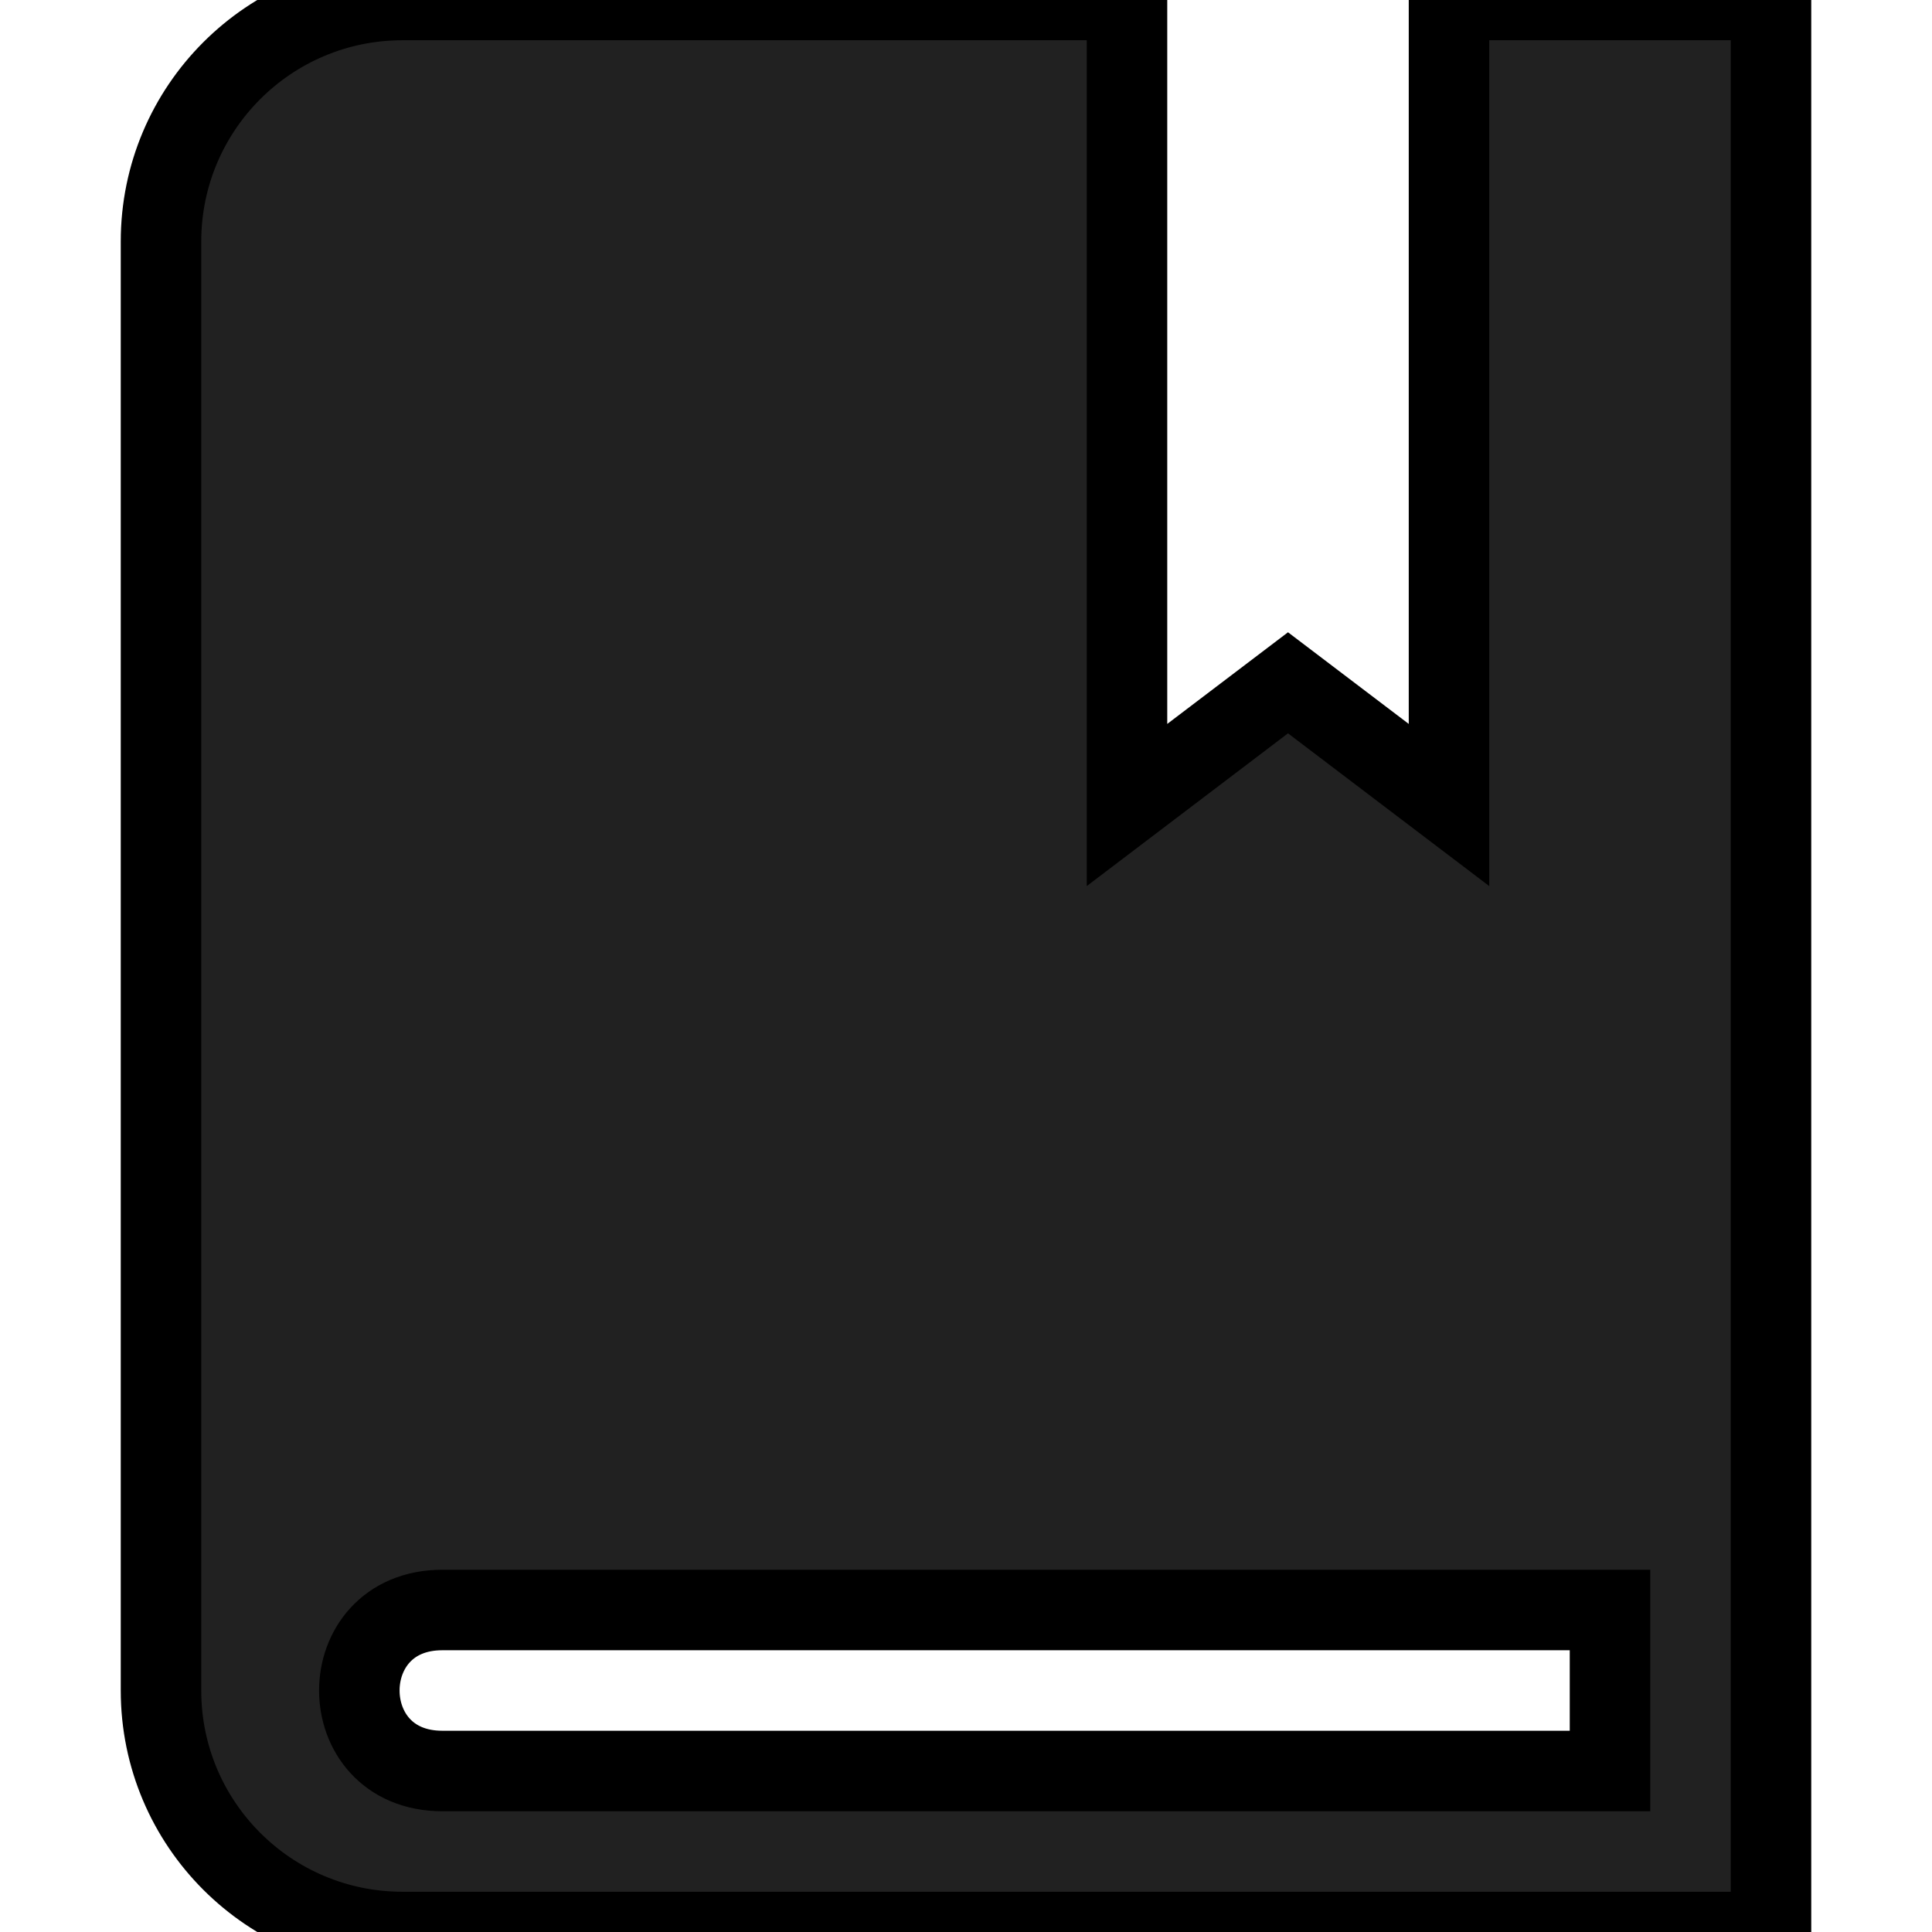
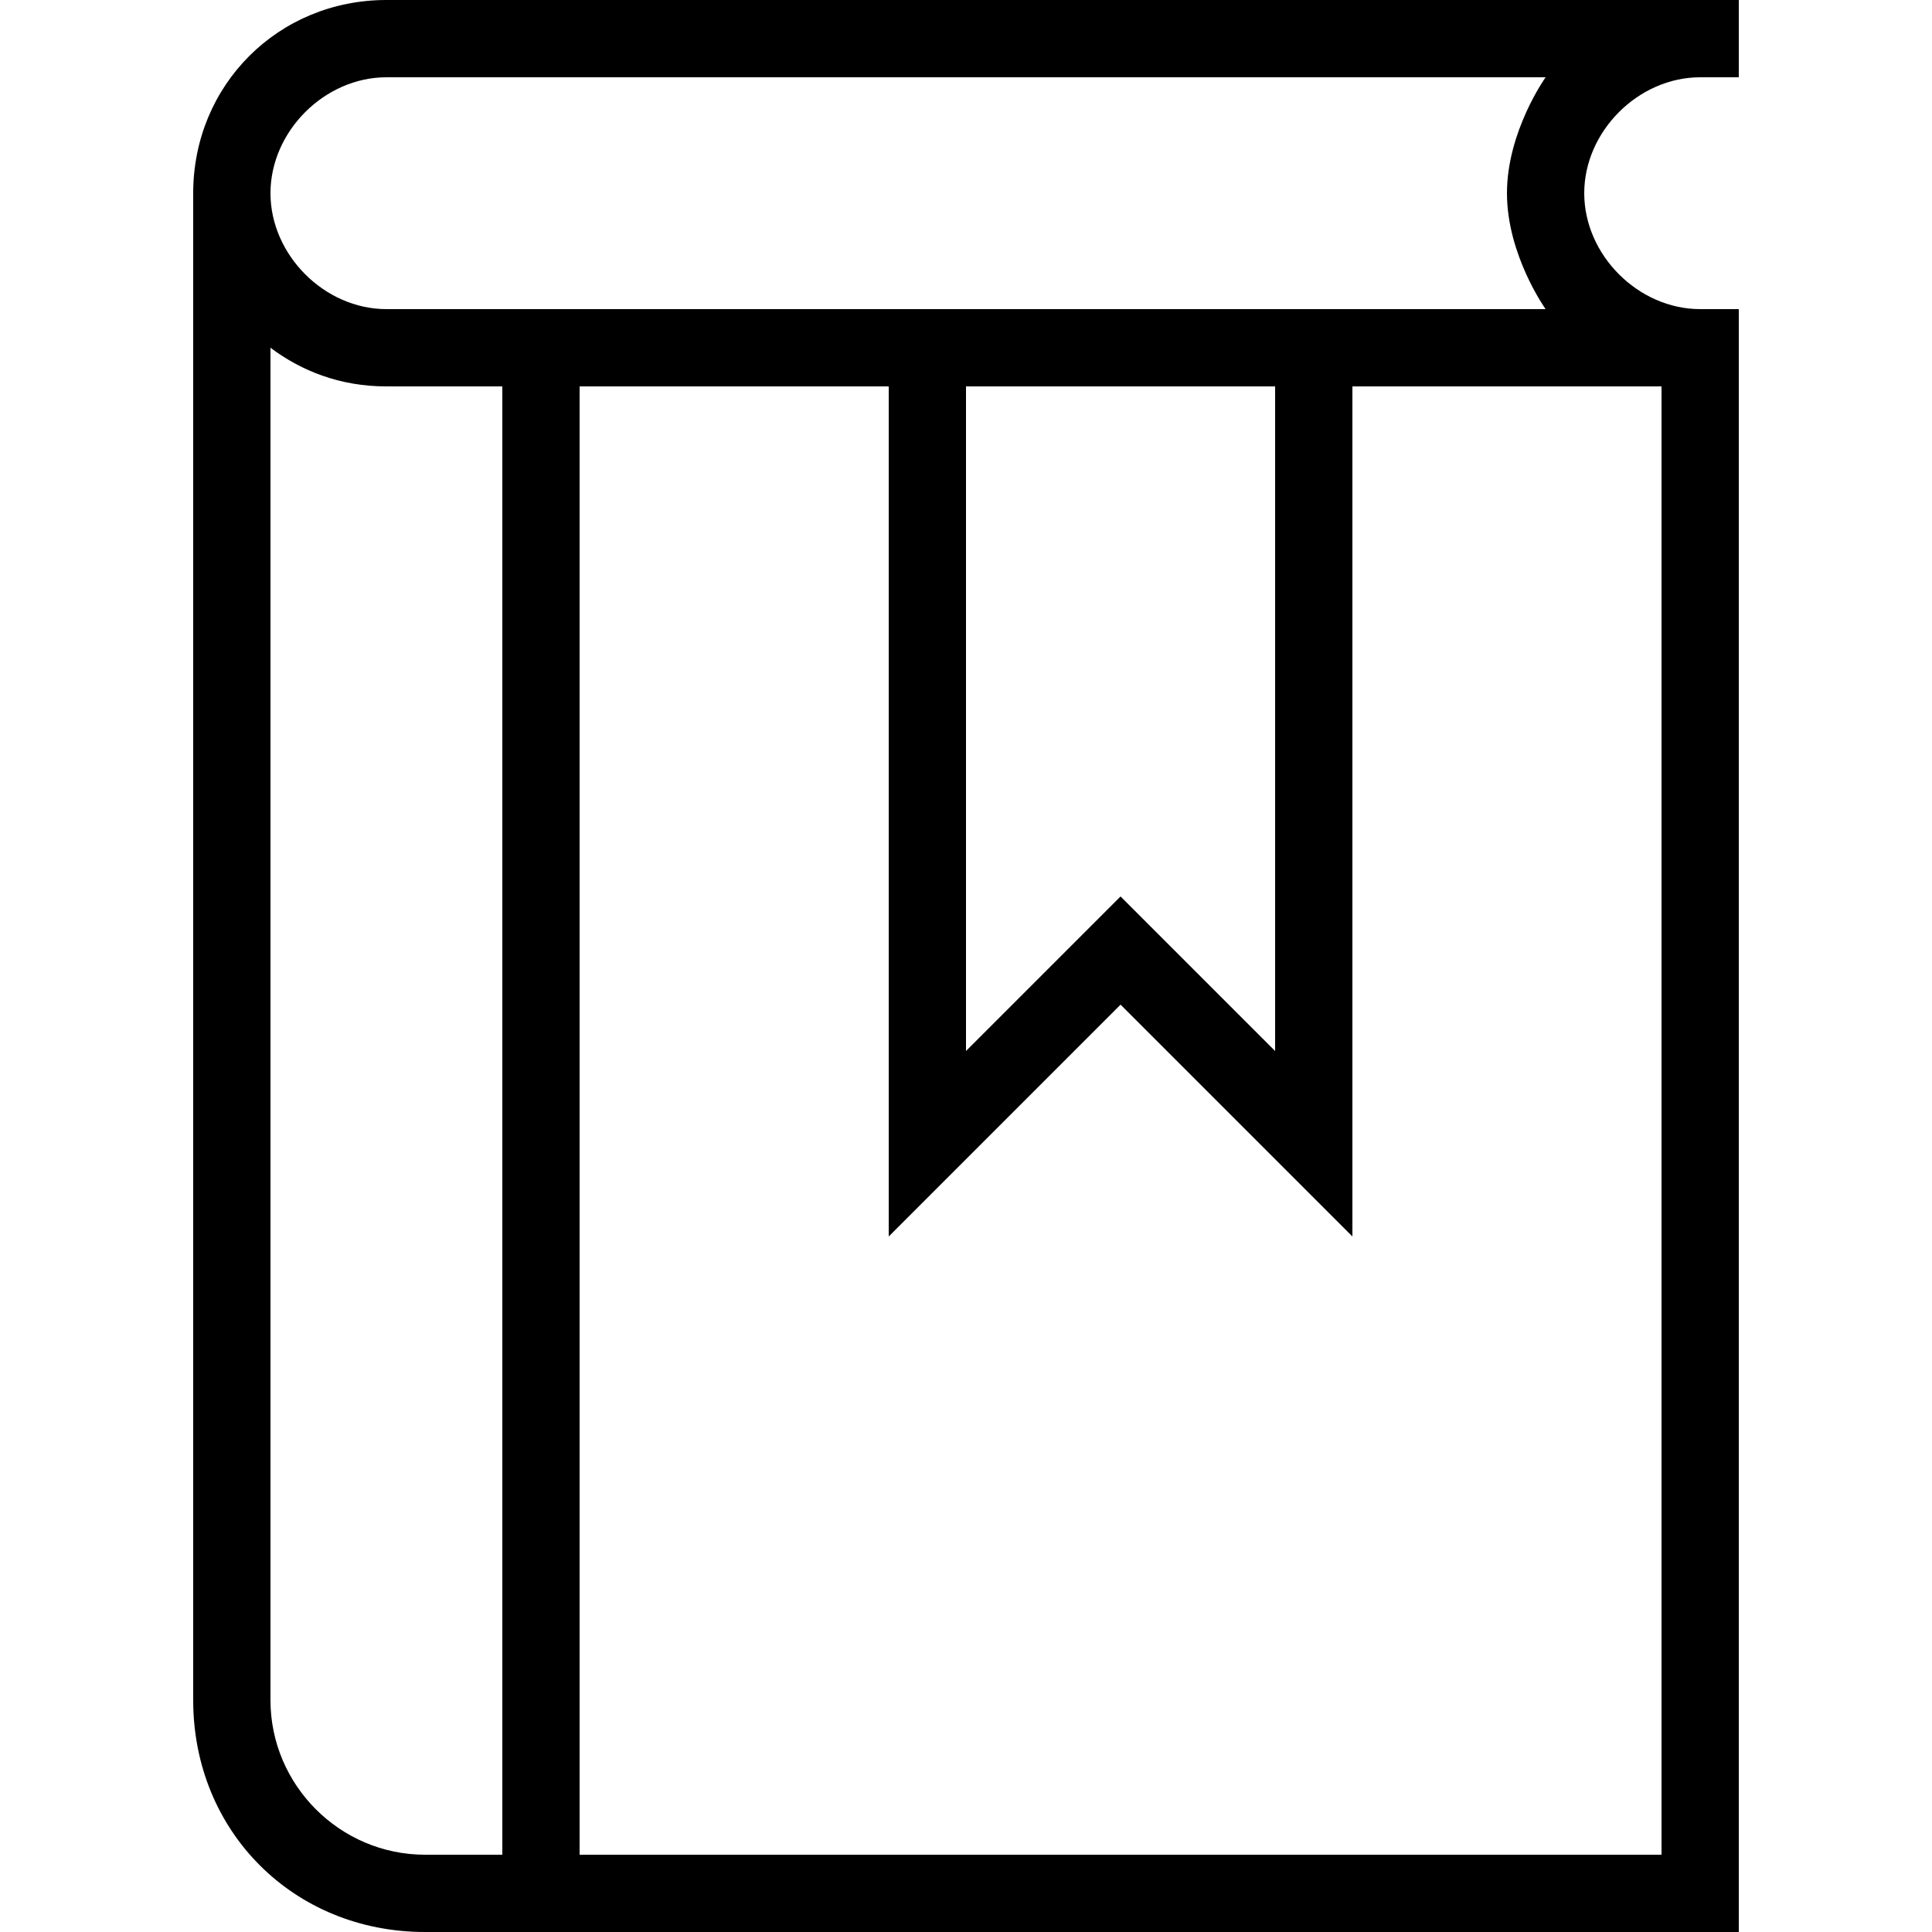
- <svg xmlns="http://www.w3.org/2000/svg" width="24" height="24" fill-rule="evenodd" clip-rule="evenodd" fill="#212121" stroke="#000000">
-   <path d="M14 0v10l2-1.518 2 1.518v-10h4v24h-17c-1.657 0-3-1.343-3-3v-18c0-1.657 1.343-3 3-3h9zm6 20h-14.505c-1.375 0-1.375 2 0 2h14.505v-2z" />
+ <svg xmlns="http://www.w3.org/2000/svg" version="1.1" id="Capa_1" x="0px" y="0px" width="478.125px" height="478.125px" viewBox="0 0 478.125 478.125" style="enable-background:new 0 0 478.125 478.125;" xml:space="preserve">
+   <g>
+     <path d="M420.75,19.125h9.562V0H95.625C68.85,0,47.812,21.038,47.812,47.812V420.75c0,32.513,24.862,57.375,57.375,57.375h325.125   V76.5h-9.562c-15.3,0-28.688-13.388-28.688-28.688S405.45,19.125,420.75,19.125z M95.625,19.125H382.5   c0,0-9.562,13.388-9.562,28.688S382.5,76.5,382.5,76.5H95.625c-15.3,0-28.688-13.388-28.688-28.688S80.325,19.125,95.625,19.125z    M315.562,95.625V260.1l-38.25-38.25l-38.25,38.25V95.625H315.562z M124.312,459h-19.125c-21.038,0-38.25-17.213-38.25-38.25   V86.062c7.65,5.737,17.212,9.562,28.688,9.562h28.688V459z M411.188,95.625V459h-267.75V95.625h76.5V306l57.375-57.375L334.688,306   V95.625H411.188z" />
+   </g>
</svg>
